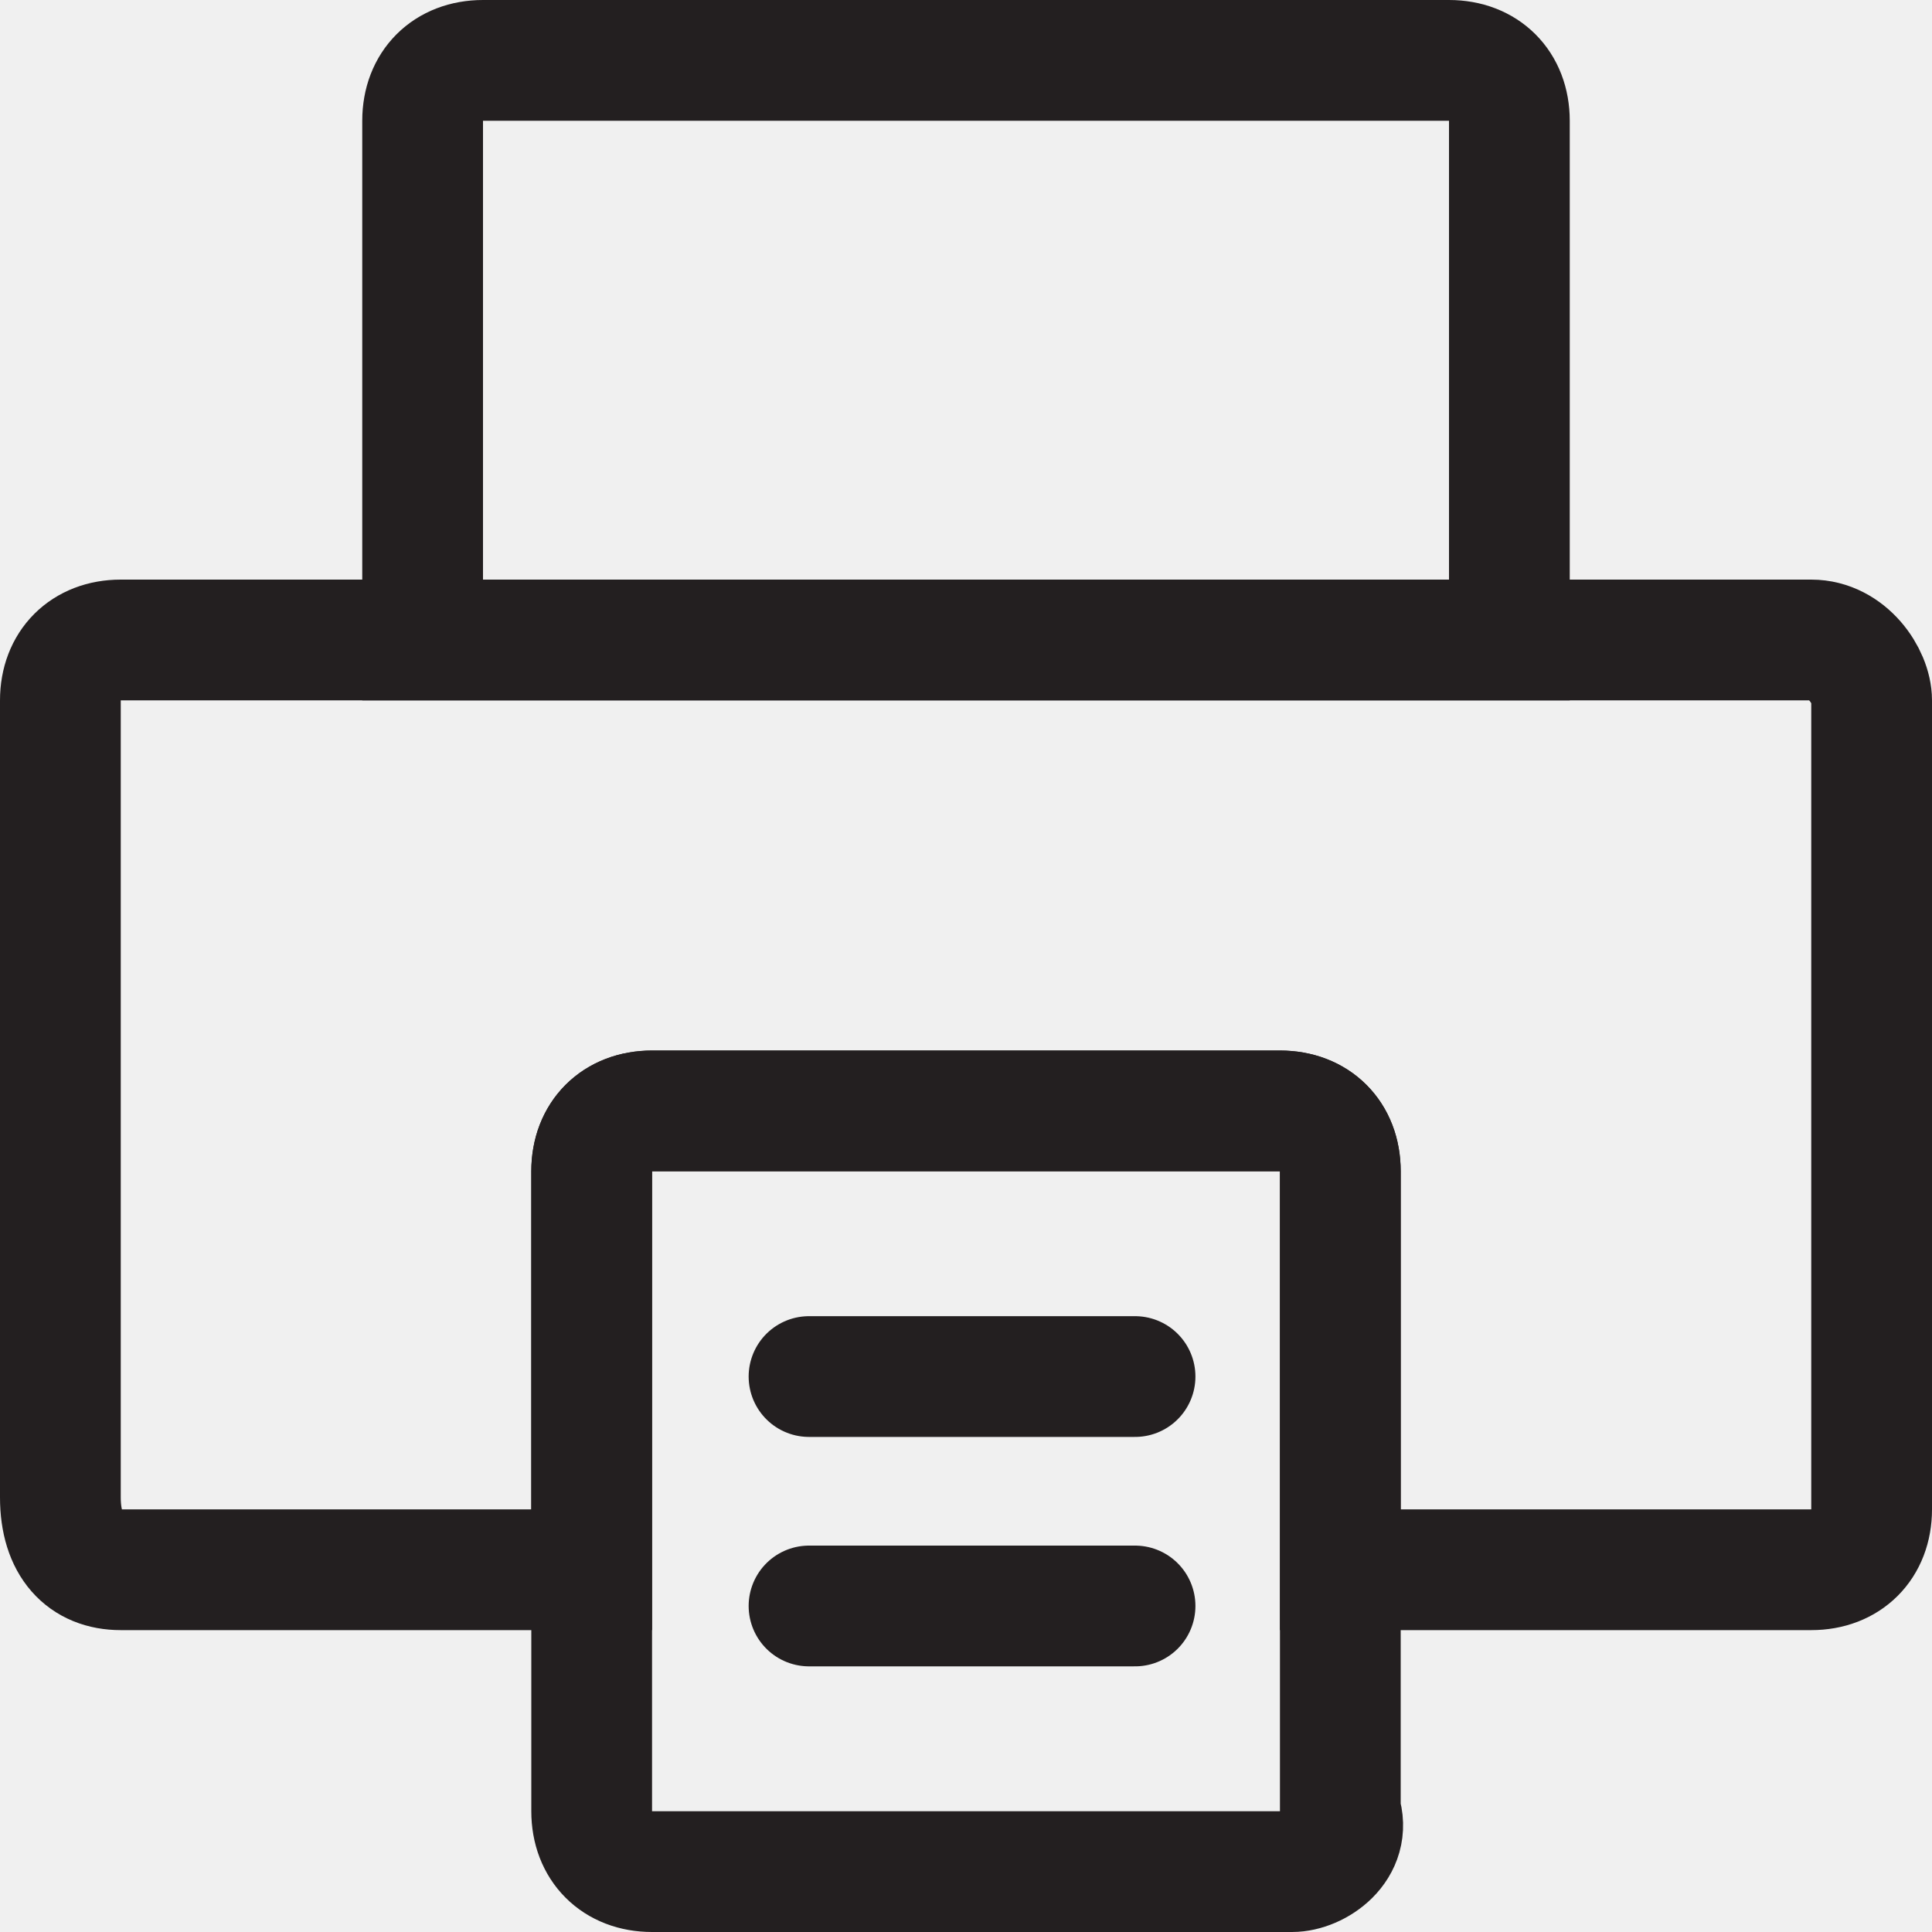
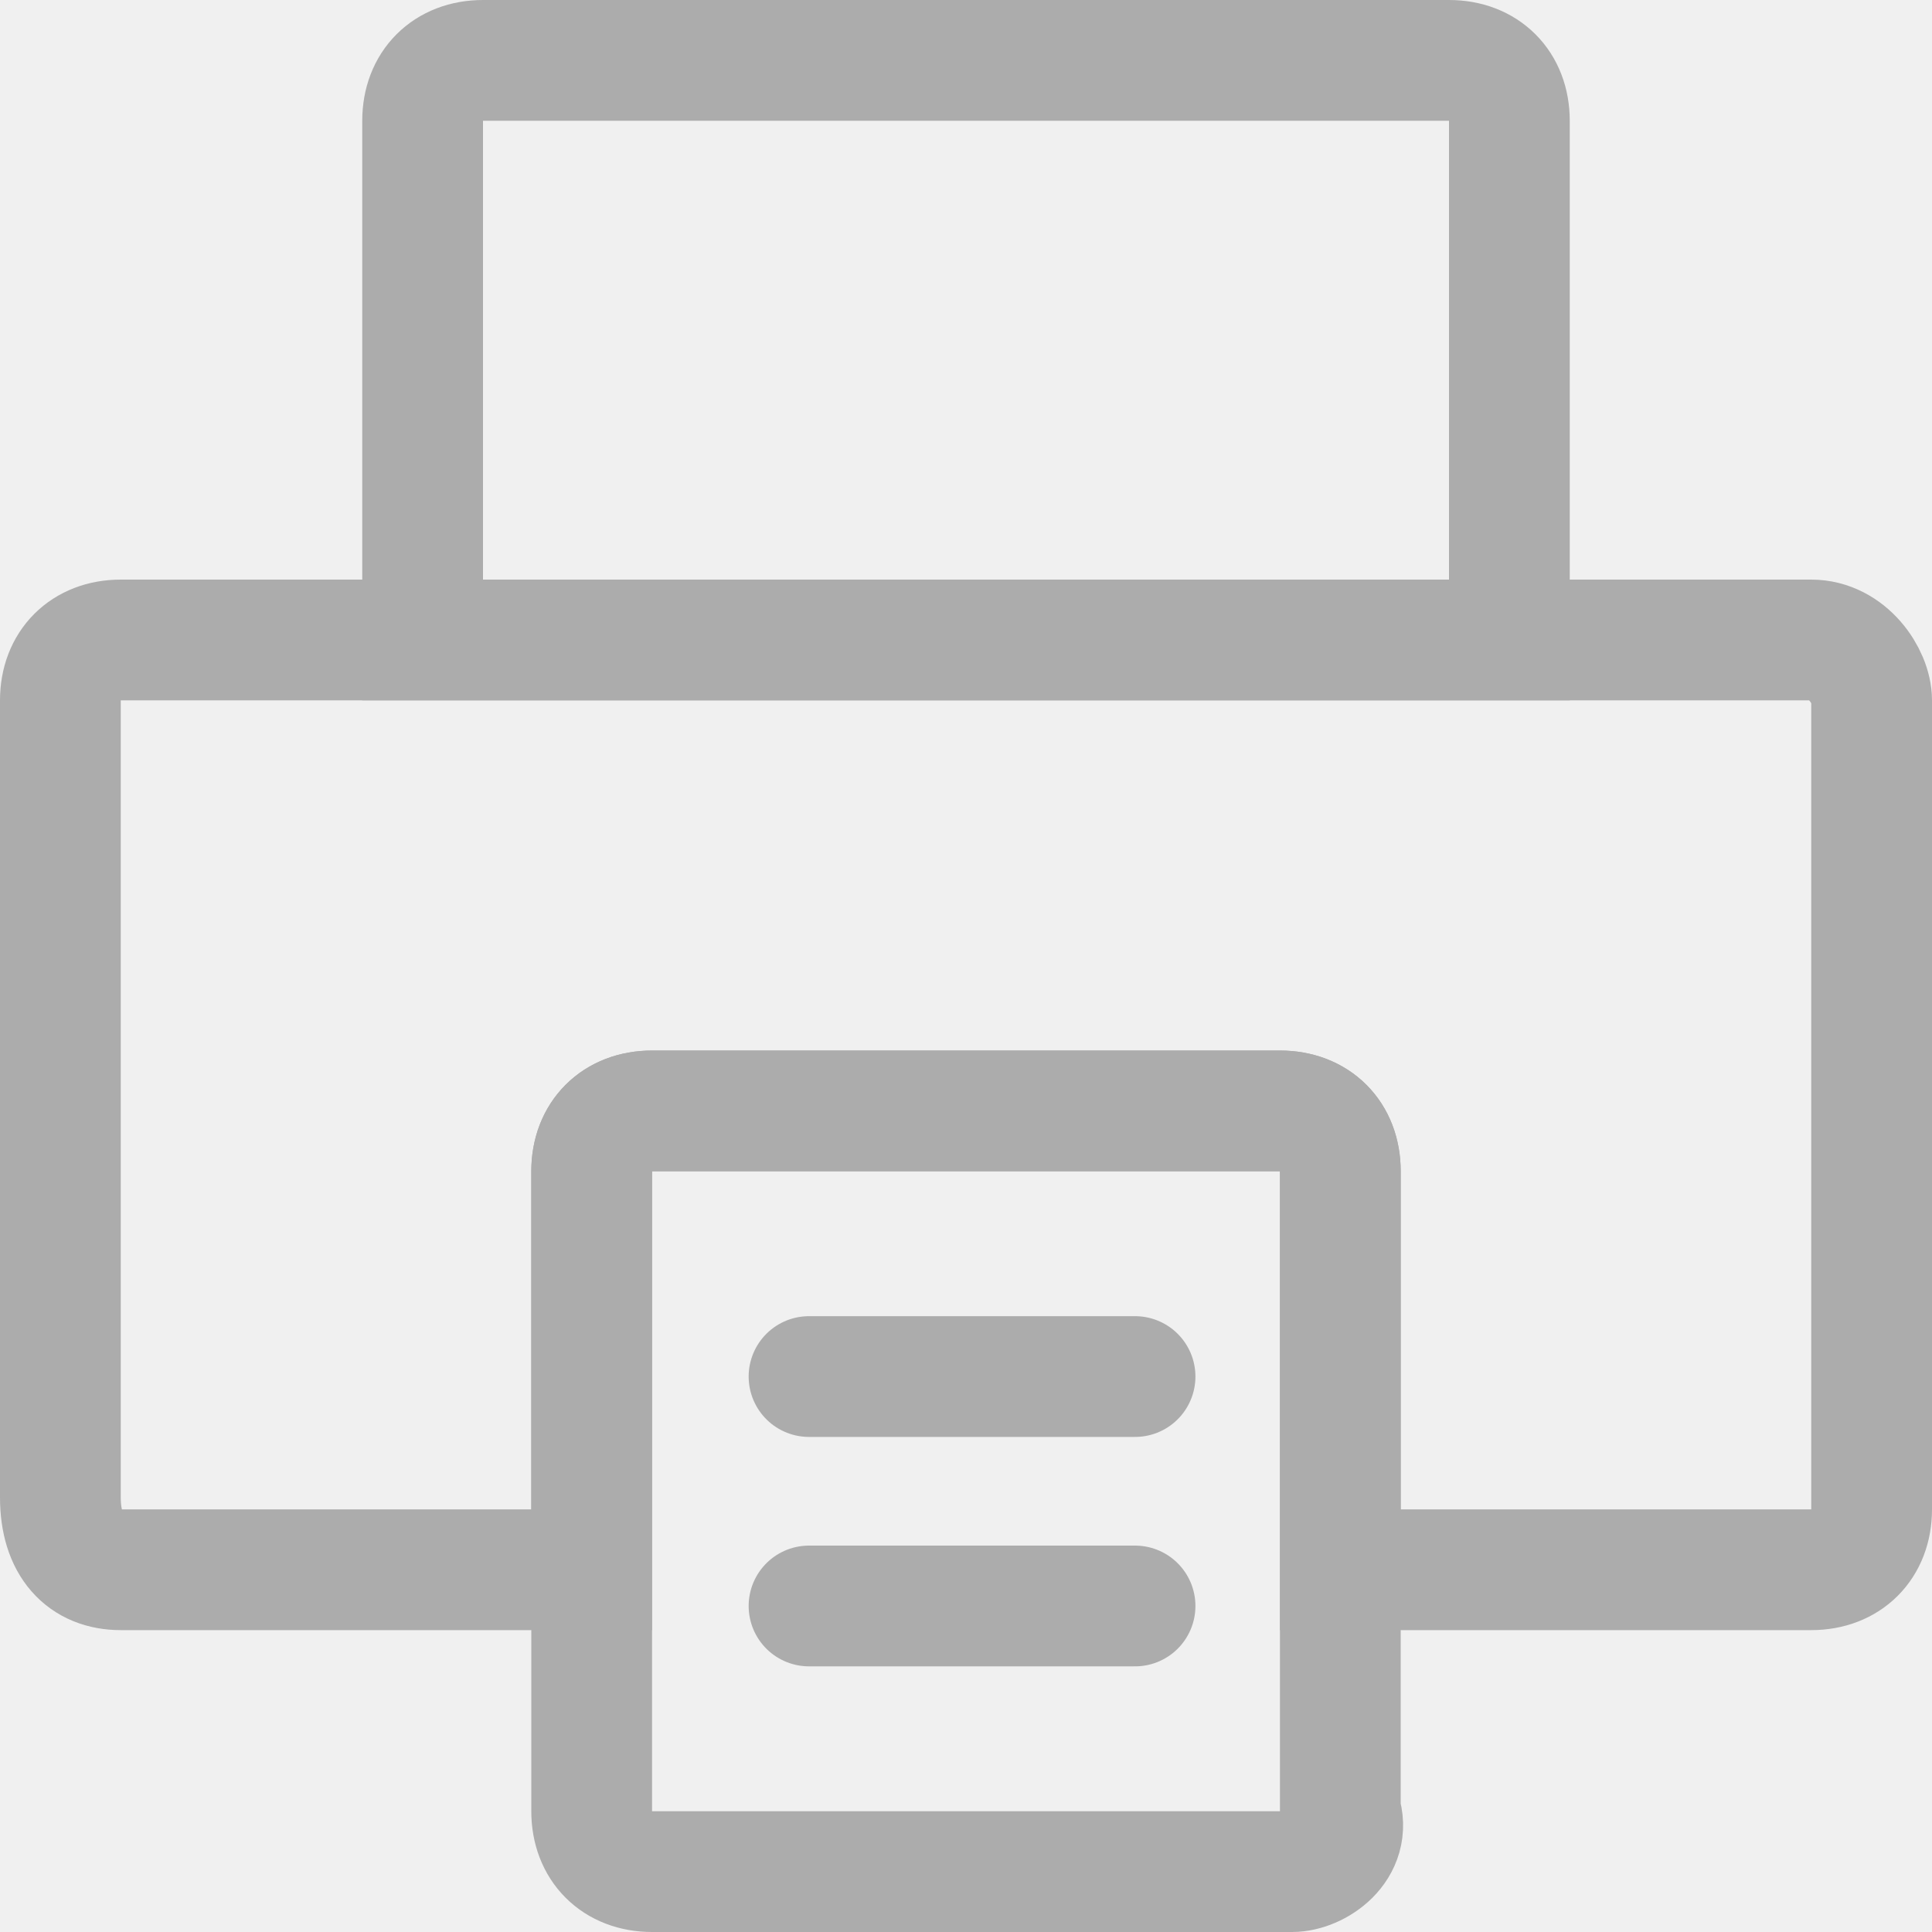
<svg xmlns="http://www.w3.org/2000/svg" version="1.1" id="Layer_1" x="0px" y="0px" viewBox="0 0 16 16" style="enable-background:new 0 0 16 16;" xml:space="preserve">
  <style type="text/css">
- 	.st0{fill:none;stroke:#231F20;stroke-miterlimit:10;}
- 	.st1{fill:#FFFFFF;stroke:#231F20;stroke-linecap:round;stroke-linejoin:round;stroke-miterlimit:10;}
+ 	.st0{fill:none;stroke:#ACACAC;stroke-miterlimit:10;}
+ 	.st1{fill:none;stroke:#ACACAC;stroke-linecap:round;stroke-linejoin:round;stroke-miterlimit:10;}
</style>
  <path class="st0" d="M12.5,5.3h-9V1c0-0.3,0.2-0.5,0.5-0.5h8c0.3,0,0.5,0.2,0.5,0.5V5.3z" />
  <path class="st0" d="M10.7,15.5H5.4c-0.3,0-0.5-0.2-0.5-0.5V9.7c0-0.3,0.2-0.5,0.5-0.5h5.2c0.3,0,0.5,0.2,0.5,0.5V15  C11.2,15.3,10.9,15.5,10.7,15.5z" />
  <path class="st0" d="M15,5.3H1c-0.3,0-0.5,0.2-0.5,0.5v3.3v3.3C0.5,12.8,0.7,13,1,13h3.9V9.7c0-0.3,0.2-0.5,0.5-0.5h5.2  c0.3,0,0.5,0.2,0.5,0.5V13H15c0.3,0,0.5-0.2,0.5-0.5V5.8C15.5,5.6,15.3,5.3,15,5.3z" />
  <g>
    <line class="st1" x1="6.7" y1="11.4" x2="9.4" y2="11.4" />
    <line class="st1" x1="6.7" y1="13.3" x2="9.4" y2="13.3" />
  </g>
</svg>
